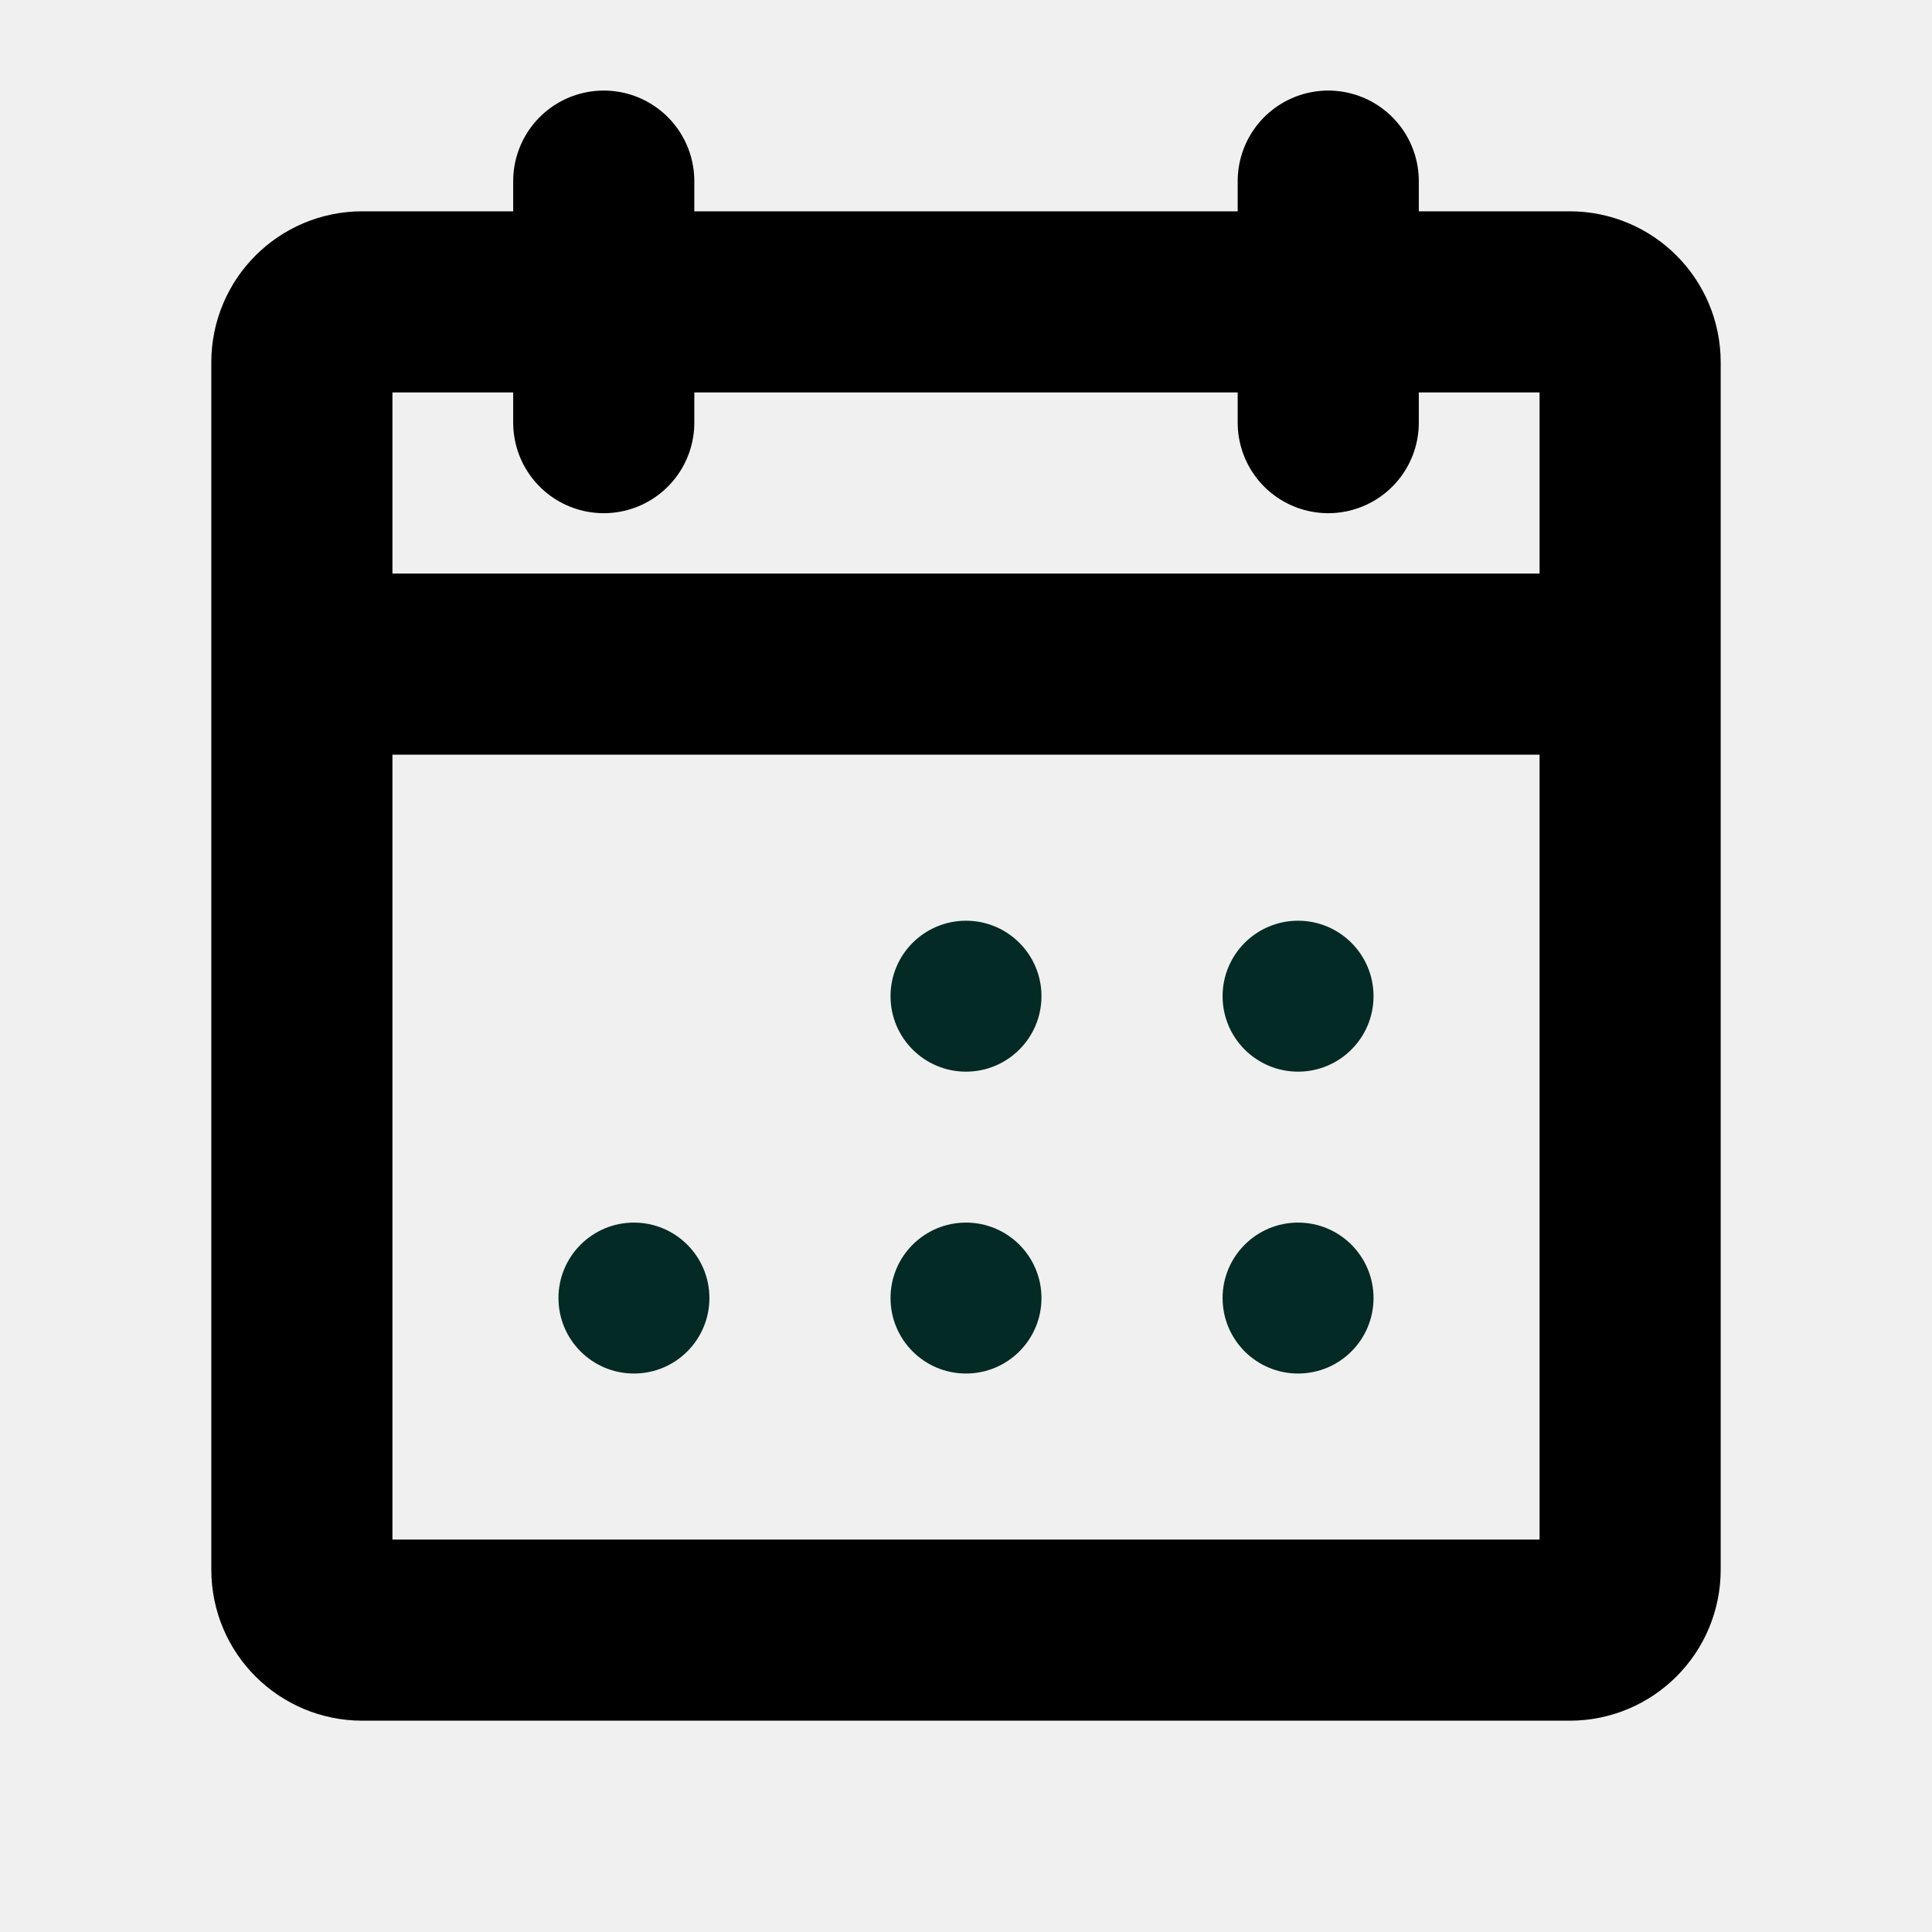
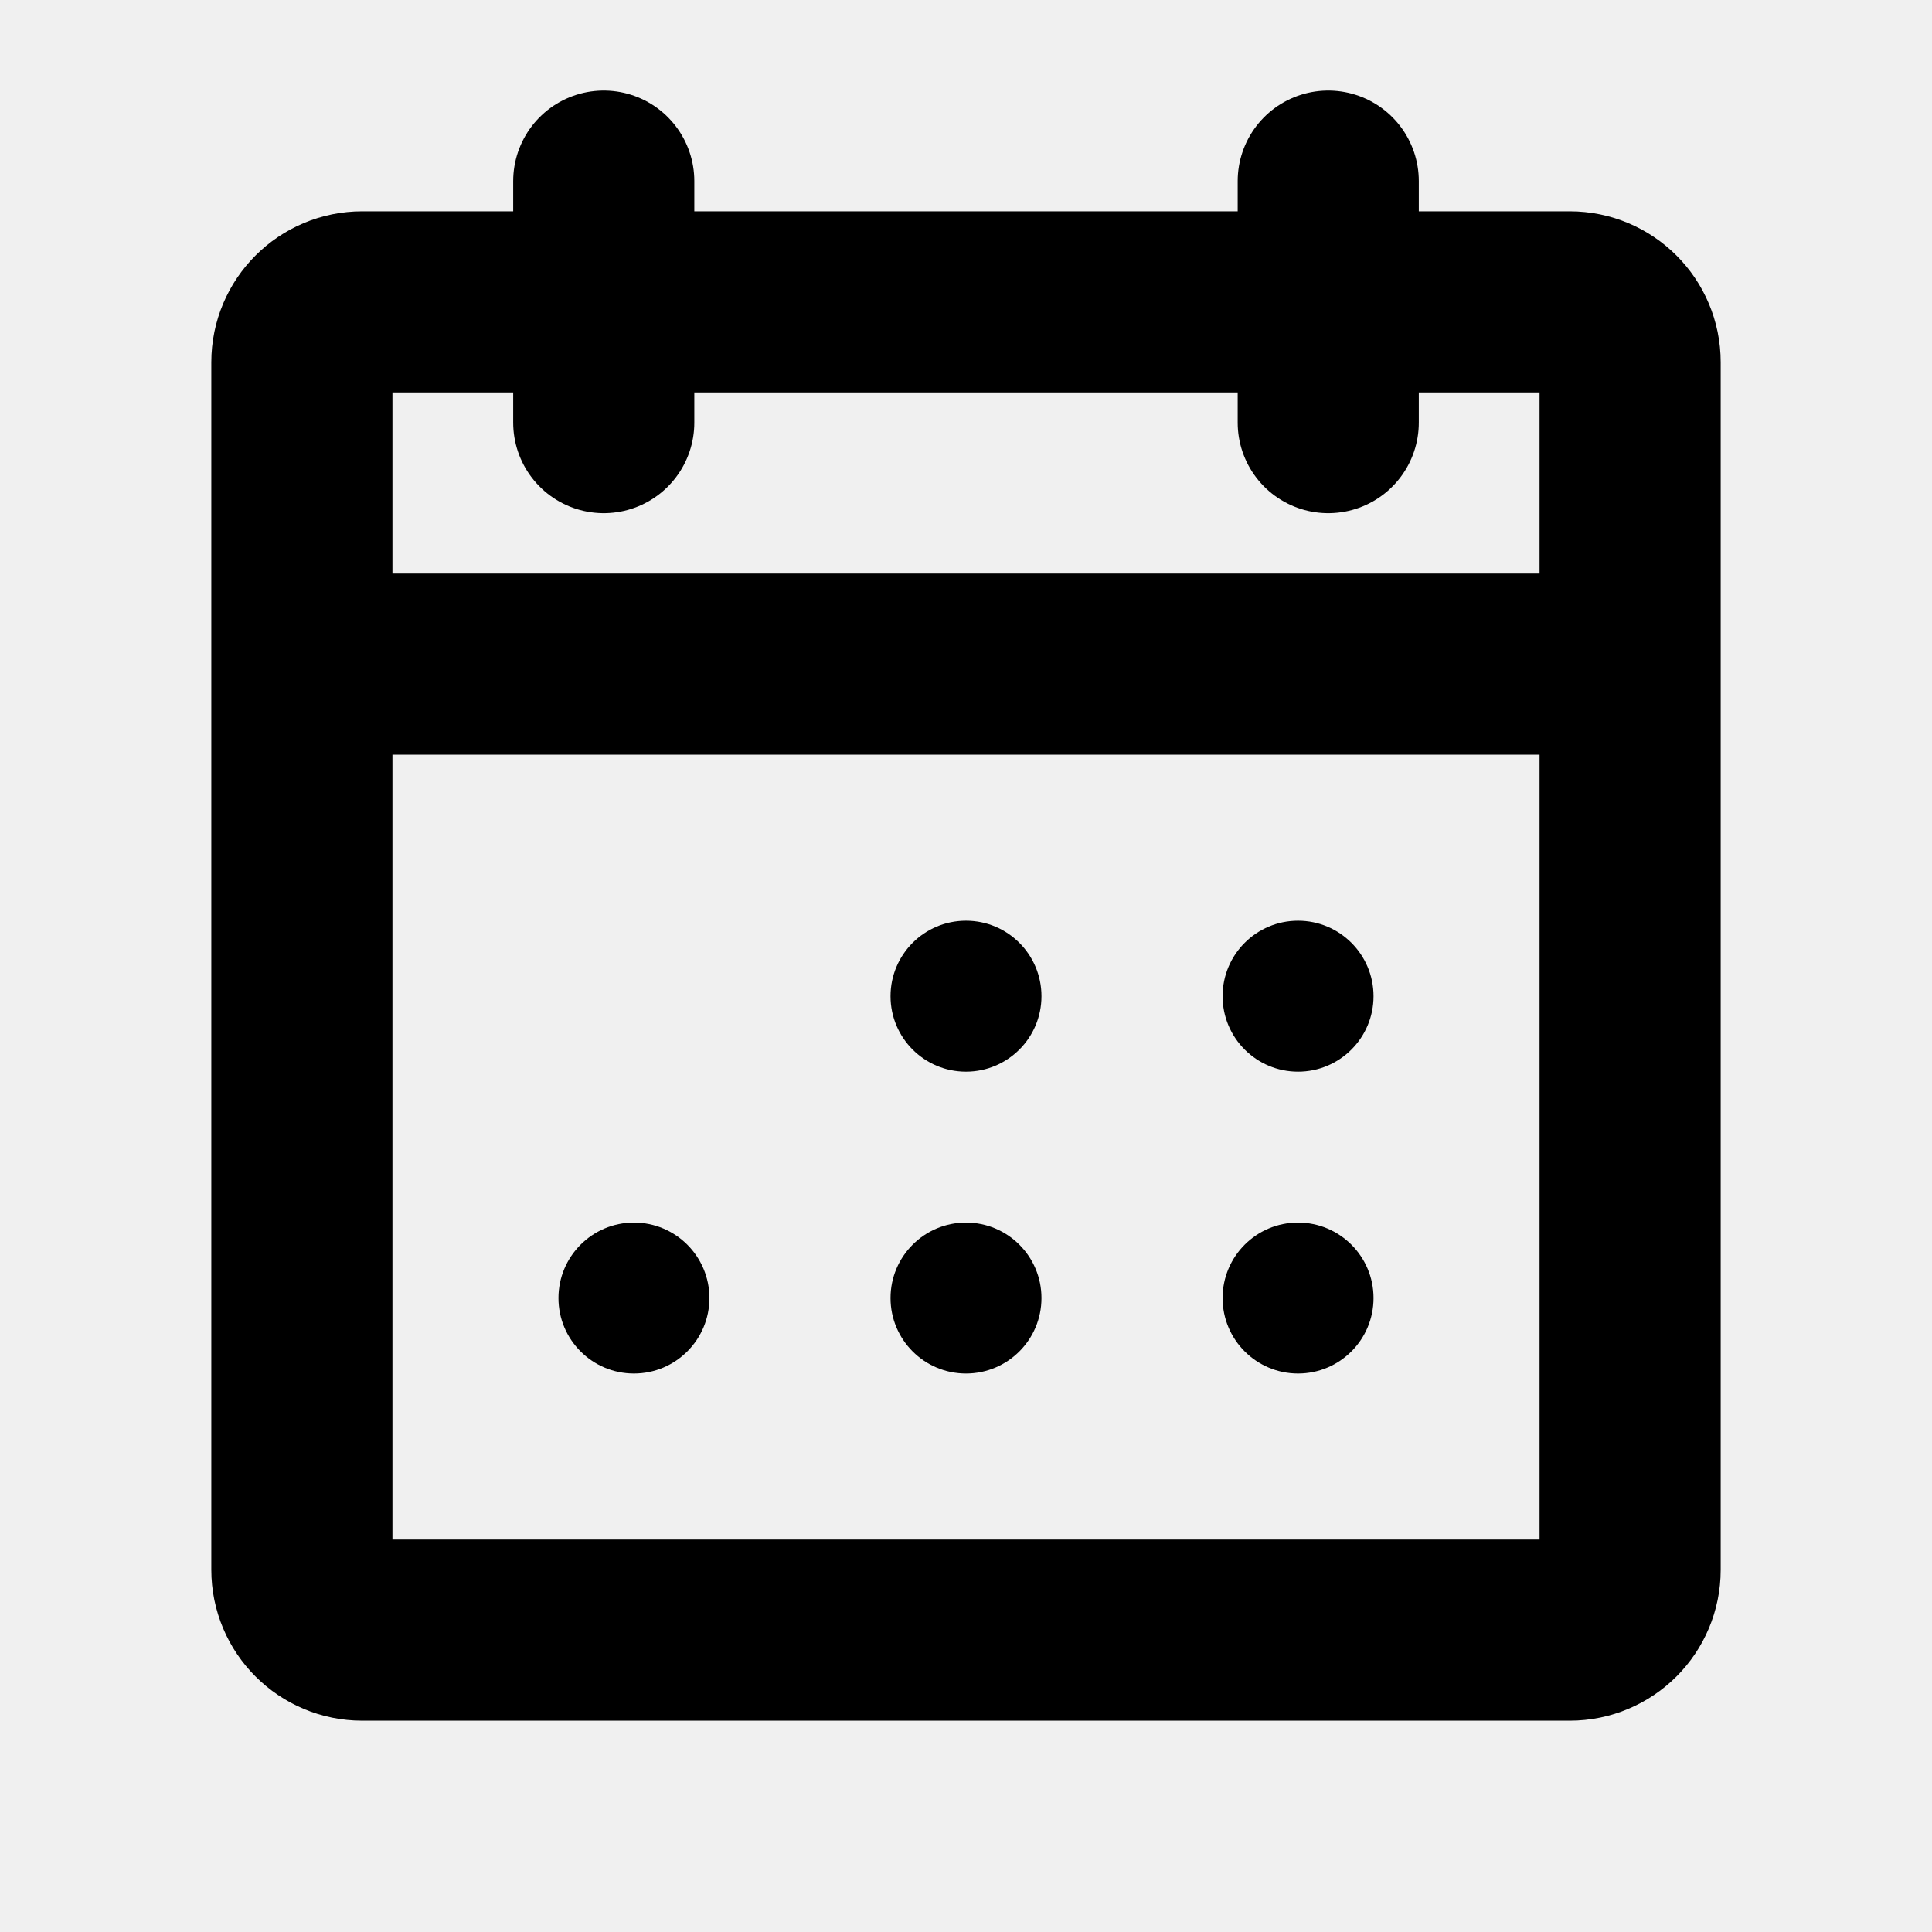
<svg xmlns="http://www.w3.org/2000/svg" width="1em" height="1em" fill="none" viewBox="0 0 16 16">
  <g clip-path="url(#a)">
    <path stroke="currentColor" stroke-linecap="round" stroke-linejoin="round" stroke-width="1.5" d="M13 2.5H3a.5.5 0 0 0-.5.5v10a.5.5 0 0 0 .5.5h10a.5.5 0 0 0 .5-.5V3a.5.5 0 0 0-.5-.5Zm-2-1v2m-6-2v2m-2.5 2h11" />
-     <path fill="#032A24" d="M8 8.875a.625.625 0 1 0 0-1.25.625.625 0 0 0 0 1.25Zm2.75 0a.625.625 0 1 0 0-1.25.625.625 0 0 0 0 1.25Zm-5.5 2.5a.625.625 0 1 0 0-1.25.625.625 0 0 0 0 1.25Zm2.75 0a.625.625 0 1 0 0-1.25.625.625 0 0 0 0 1.25Zm2.75 0a.625.625 0 1 0 0-1.25.625.625 0 0 0 0 1.25Z" />
+     <path fill="currentColor" d="M8 8.875a.625.625 0 1 0 0-1.25.625.625 0 0 0 0 1.25Zm2.75 0a.625.625 0 1 0 0-1.25.625.625 0 0 0 0 1.25Zm-5.5 2.5a.625.625 0 1 0 0-1.25.625.625 0 0 0 0 1.25Zm2.75 0a.625.625 0 1 0 0-1.25.625.625 0 0 0 0 1.25Zm2.75 0a.625.625 0 1 0 0-1.25.625.625 0 0 0 0 1.25Z" />
  </g>
  <defs>
    <clipPath id="a">
      <path fill="#fff" d="M0 0h16v16H0z" />
    </clipPath>
  </defs>
</svg>
